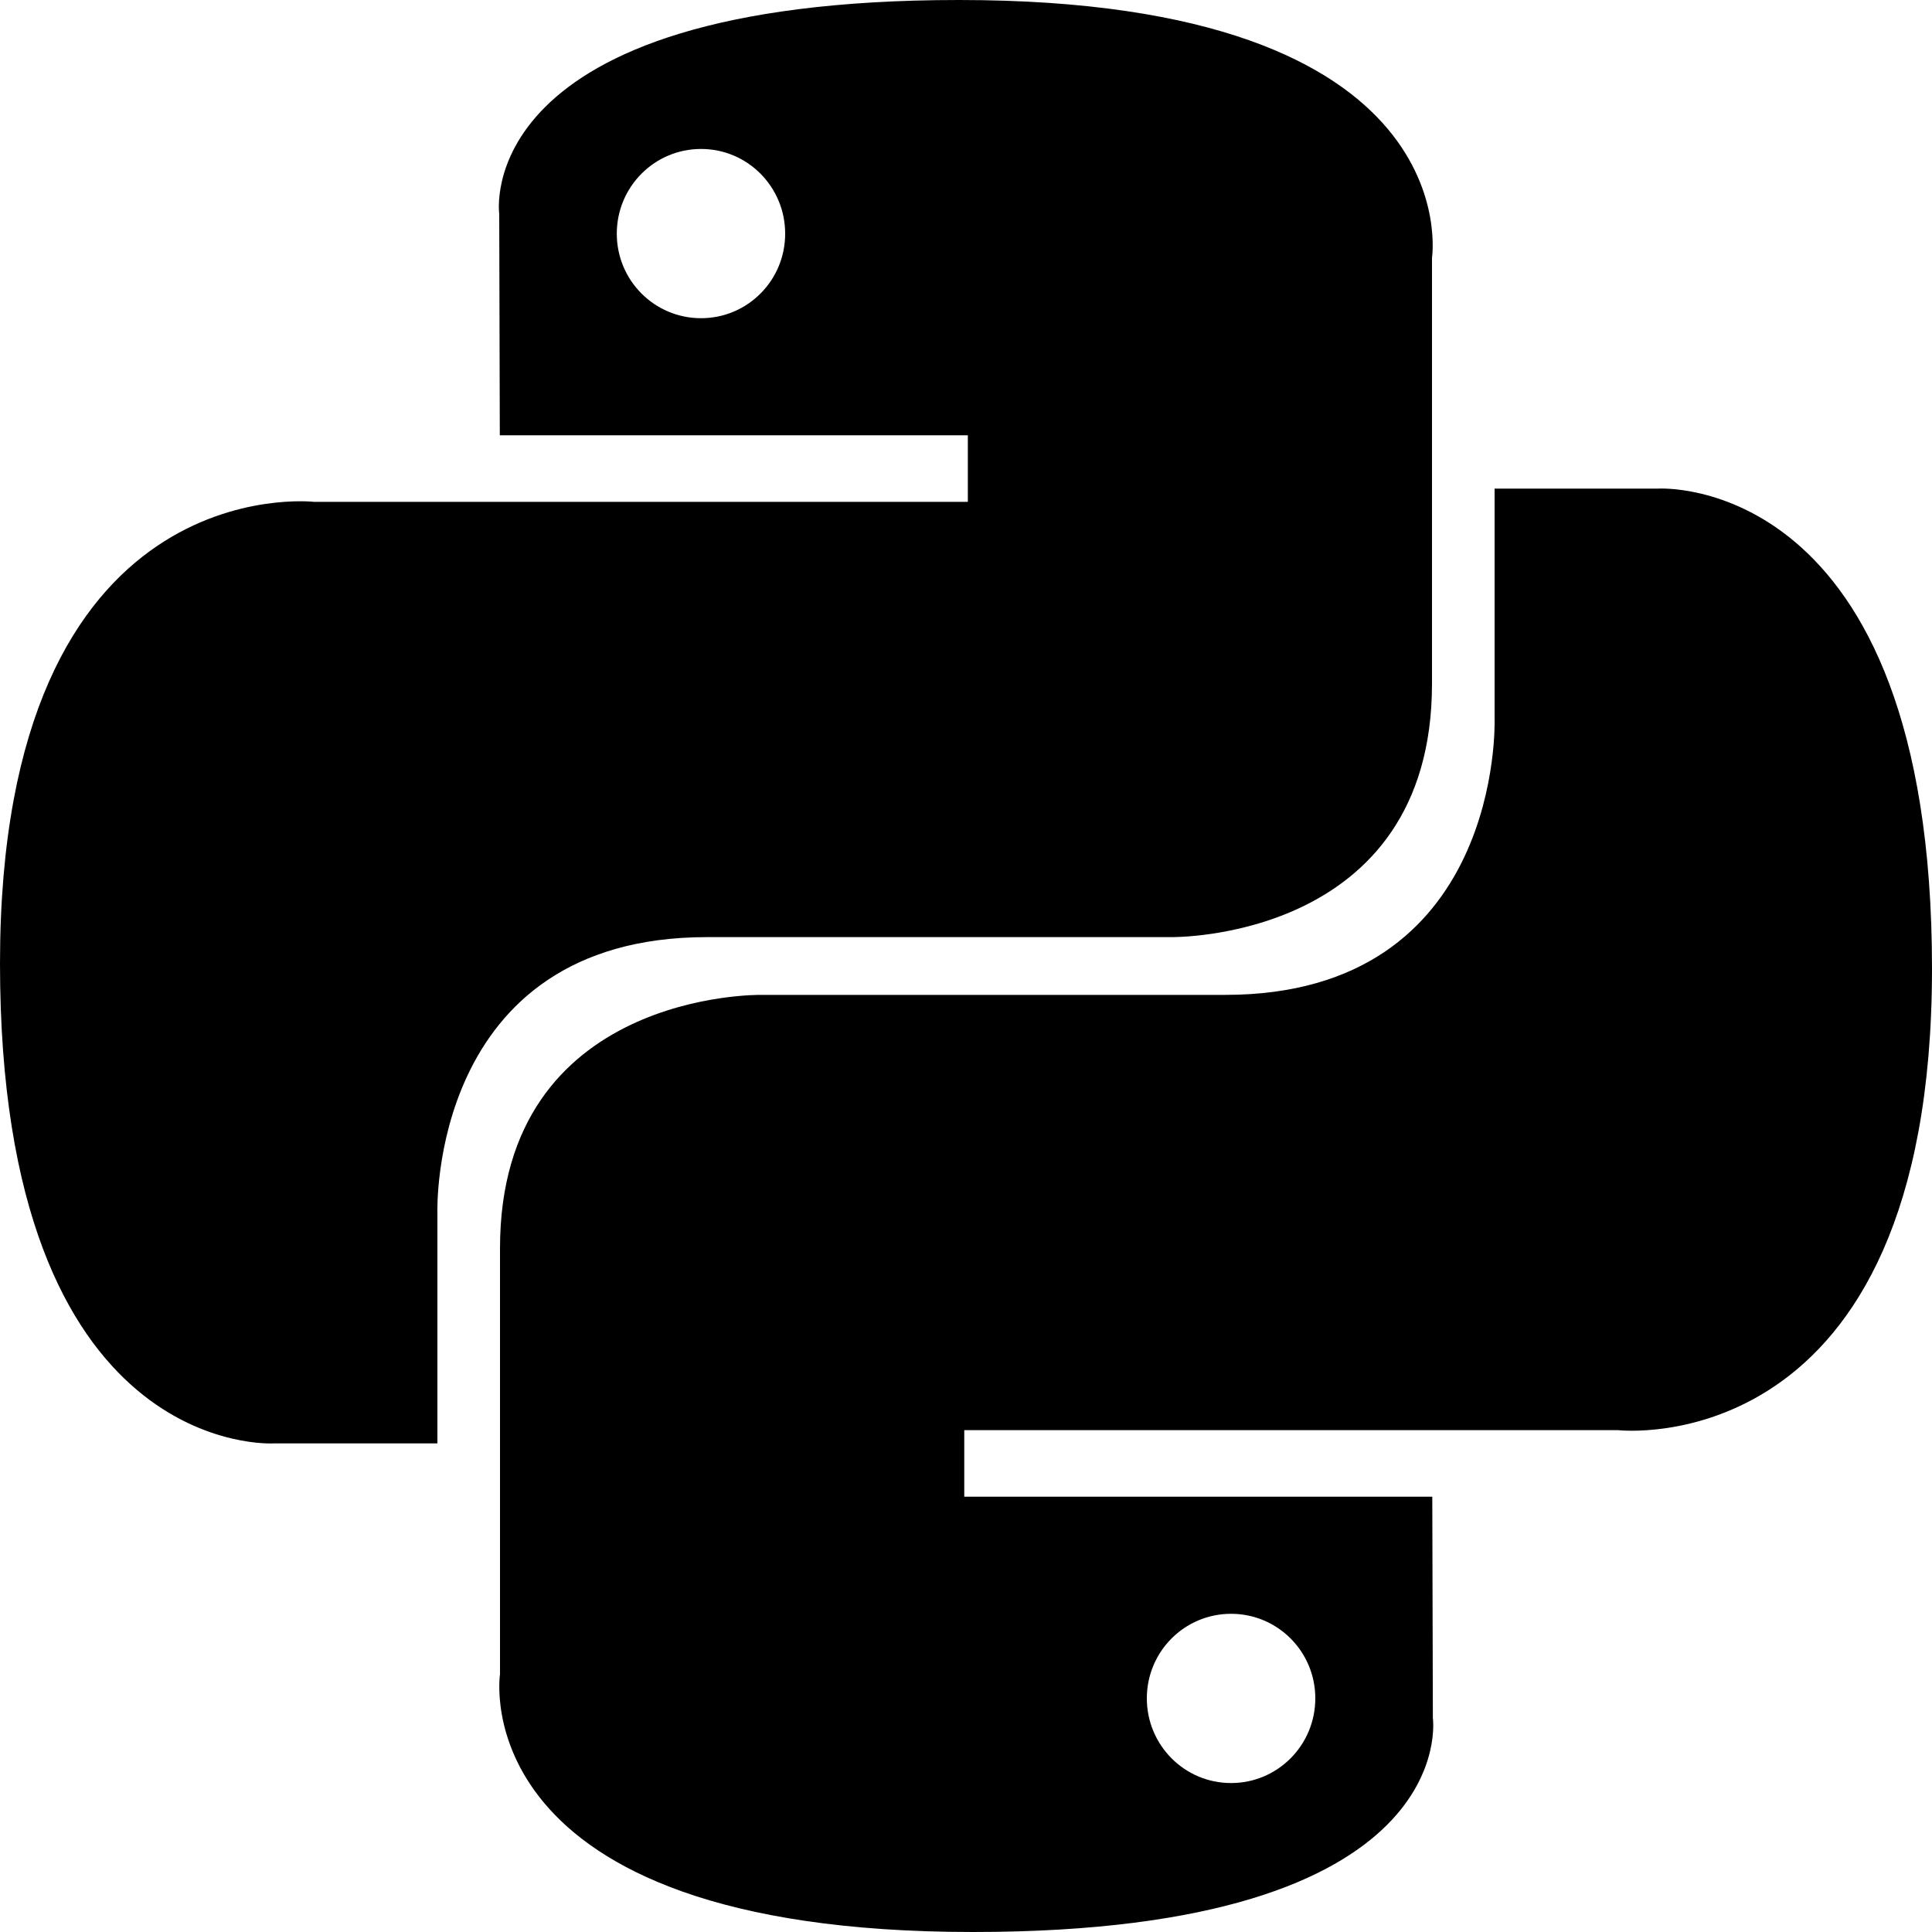
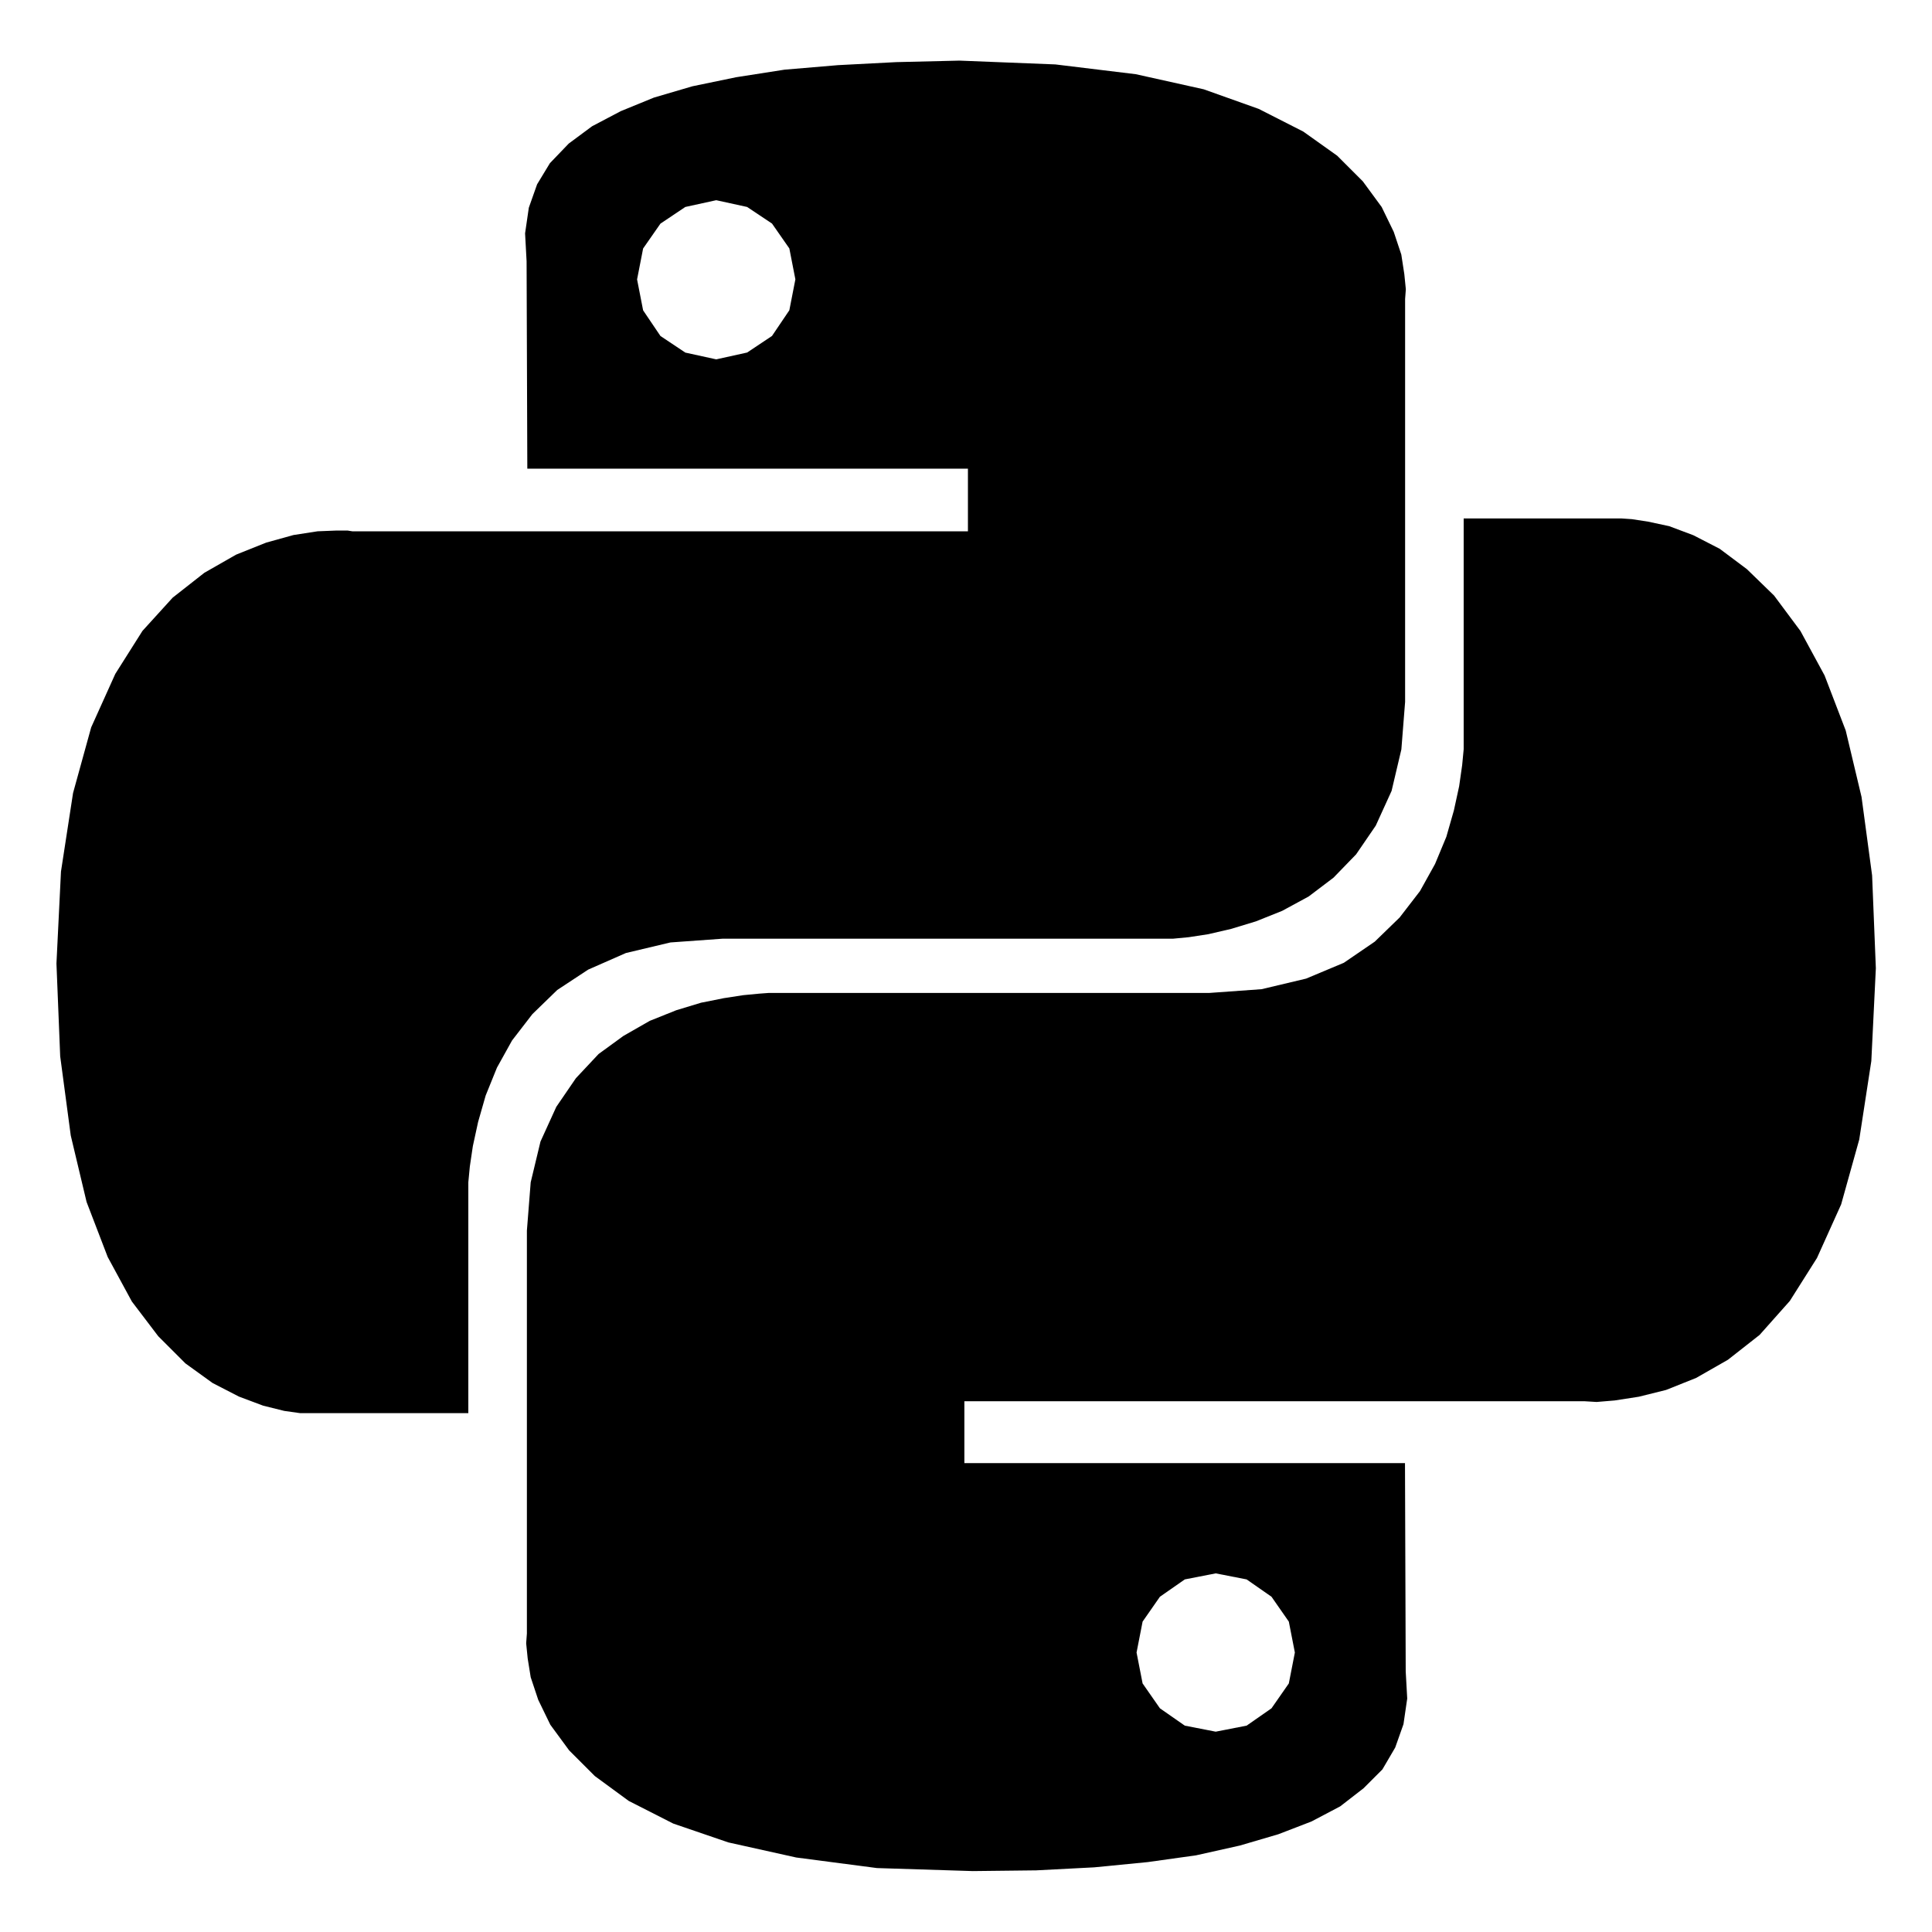
- <svg xmlns="http://www.w3.org/2000/svg" width="800px" height="800px" viewBox="0 0 20 20" version="1.1">
-   <defs>
- 
- </defs>
-   <g id="Page-1" stroke="none" stroke-width="1" fill="none" fill-rule="evenodd">
-     <g id="Dribbble-Light-Preview" transform="translate(-340, -7599)" fill="#000000">
-       <g id="icons" transform="translate(56, 160)">
-         <path d="M296.744,7457.458 C296.262,7457.458 295.872,7457.066 295.872,7456.581 C295.872,7456.097 296.262,7455.706 296.744,7455.706 C297.226,7455.706 297.616,7456.097 297.616,7456.581 C297.616,7457.066 297.226,7457.458 296.744,7457.458 M294.072,7459 C299.15,7459 298.833,7456.786 298.833,7456.786 L298.827,7454.494 L293.982,7454.494 L293.982,7453.805 L300.751,7453.805 C300.751,7453.805 304,7454.176 304,7449.026 C304,7443.876 301.165,7444.058 301.165,7444.058 L299.472,7444.058 L299.472,7446.449 C299.472,7446.449 299.563,7449.299 296.682,7449.299 L291.876,7449.299 C291.876,7449.299 289.176,7449.255 289.176,7451.922 L289.176,7456.331 C289.176,7456.331 288.766,7459 294.072,7459 M291.257,7440.542 C291.739,7440.542 292.128,7440.934 292.128,7441.419 C292.128,7441.903 291.739,7442.294 291.257,7442.294 C290.775,7442.294 290.385,7441.903 290.385,7441.419 C290.385,7440.934 290.775,7440.542 291.257,7440.542 M293.928,7439 C288.851,7439 289.168,7441.214 289.168,7441.214 L289.174,7443.506 L294.019,7443.506 L294.019,7444.195 L287.249,7444.195 C287.249,7444.195 284,7443.824 284,7448.974 C284,7454.124 286.836,7453.942 286.836,7453.942 L288.528,7453.942 L288.528,7451.551 C288.528,7451.551 288.437,7448.701 291.319,7448.701 L296.124,7448.701 C296.124,7448.701 298.824,7448.745 298.824,7446.078 L298.824,7441.669 C298.824,7441.669 299.234,7439 293.928,7439" id="python-[#127]">
- 
- </path>
-       </g>
-     </g>
-   </g>
+ <svg xmlns="http://www.w3.org/2000/svg" fill="#000000" width="800px" height="800px" viewBox="0 0 32 32" version="1.1">
+   <path d="M19.212 26.447l-0.287 0.412-0.1 0.512 0.1 0.512 0.287 0.412 0.412 0.287 0.512 0.1 0.512-0.1 0.412-0.287 0.287-0.412 0.1-0.512-0.1-0.512-0.287-0.412-0.412-0.287-0.512-0.1-0.512 0.1zM27.297 8.64l0.35 0.075 0.4 0.15 0.437 0.225 0.45 0.337 0.45 0.437 0.437 0.587 0.4 0.737 0.35 0.912 0.262 1.1 0.175 1.3 0.062 1.537-0.075 1.537-0.2 1.3-0.3 1.075-0.4 0.887-0.45 0.712-0.5 0.562-0.525 0.412-0.525 0.3-0.5 0.2-0.45 0.112-0.4 0.062-0.3 0.025-0.2-0.012h-10.272v1.025h7.298l0.012 3.449 0.025 0.45-0.062 0.425-0.137 0.387-0.212 0.362-0.312 0.312-0.387 0.3-0.475 0.25-0.55 0.212-0.637 0.187-0.725 0.162-0.8 0.112-0.887 0.087-0.962 0.050-1.050 0.012-1.587-0.050-1.337-0.175-1.125-0.25-0.912-0.312-0.737-0.375-0.562-0.412-0.425-0.425-0.312-0.425-0.2-0.412-0.125-0.375-0.050-0.312-0.025-0.25 0.012-0.162v-6.673l0.063-0.8 0.162-0.675 0.262-0.575 0.325-0.475 0.375-0.4 0.412-0.3 0.437-0.25 0.437-0.175 0.412-0.125 0.375-0.075 0.325-0.050 0.262-0.025 0.162-0.012h7.298l0.862-0.062 0.737-0.175 0.625-0.262 0.512-0.35 0.412-0.4 0.337-0.437 0.25-0.45 0.187-0.45 0.125-0.437 0.087-0.4 0.050-0.35 0.025-0.262v-3.824h2.612l0.175 0.012zM10.939 3.704l-0.287 0.412-0.1 0.512 0.1 0.512 0.287 0.425 0.412 0.275 0.512 0.112 0.512-0.113 0.412-0.275 0.287-0.425 0.1-0.512-0.1-0.512-0.287-0.412-0.412-0.275-0.512-0.112-0.512 0.112zM18.812 1.229l1.125 0.25 0.912 0.325 0.737 0.375 0.562 0.4 0.425 0.425 0.312 0.425 0.2 0.412 0.125 0.375 0.050 0.325 0.025 0.25-0.012 0.162v6.673l-0.062 0.787-0.162 0.687-0.262 0.575-0.325 0.475-0.375 0.387-0.412 0.312-0.437 0.237-0.437 0.175-0.412 0.125-0.375 0.087-0.325 0.050-0.263 0.025h-7.46l-0.862 0.062-0.737 0.175-0.625 0.275-0.512 0.337-0.412 0.4-0.337 0.437-0.25 0.45-0.187 0.462-0.125 0.437-0.087 0.4-0.050 0.337-0.025 0.262v3.824h-2.787l-0.262-0.037-0.35-0.087-0.4-0.15-0.437-0.225-0.45-0.325-0.45-0.45-0.437-0.575-0.4-0.737-0.35-0.912-0.262-1.1-0.175-1.312-0.062-1.537 0.075-1.524 0.2-1.3 0.3-1.087 0.4-0.887 0.45-0.712 0.5-0.55 0.525-0.412 0.525-0.3 0.5-0.2 0.45-0.125 0.4-0.062 0.3-0.012h0.2l0.075 0.012h10.197v-1.037h-7.298l-0.012-3.436-0.025-0.462 0.062-0.425 0.137-0.387 0.212-0.35 0.312-0.325 0.387-0.287 0.475-0.25 0.55-0.225 0.637-0.187 0.725-0.15 0.8-0.125 0.887-0.075 0.962-0.050 1.050-0.025 1.587 0.063z" />
</svg>
